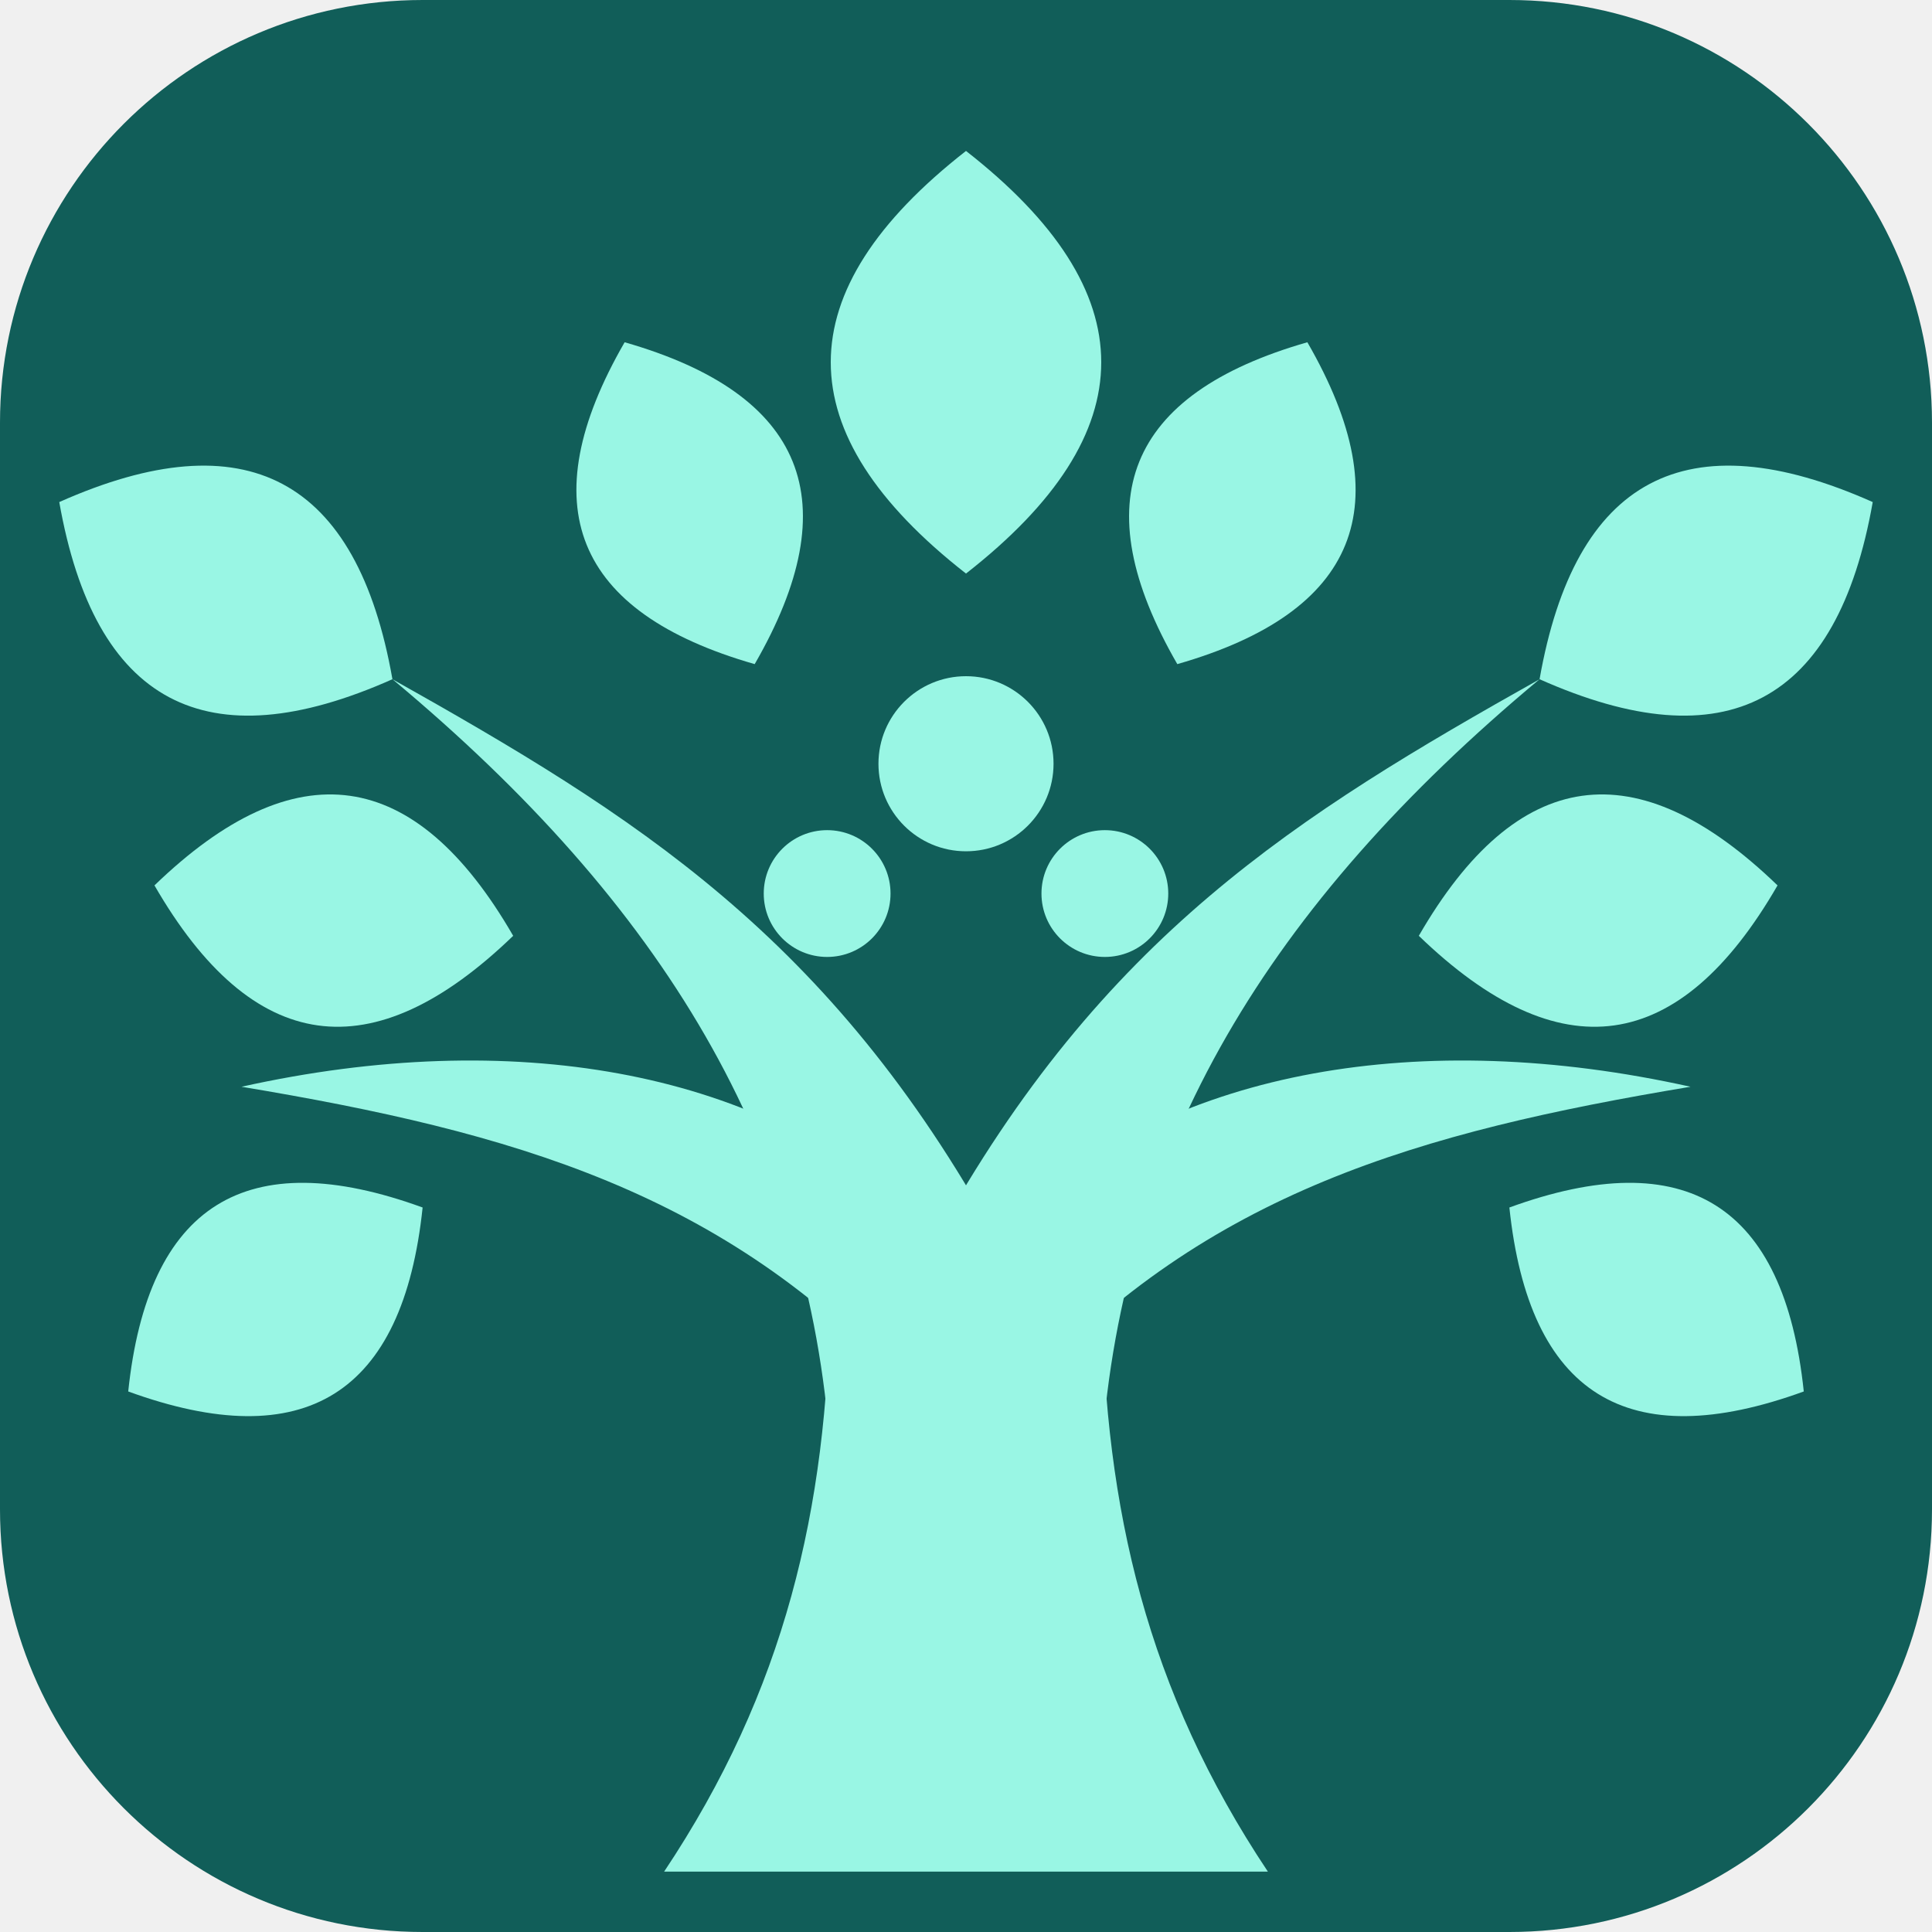
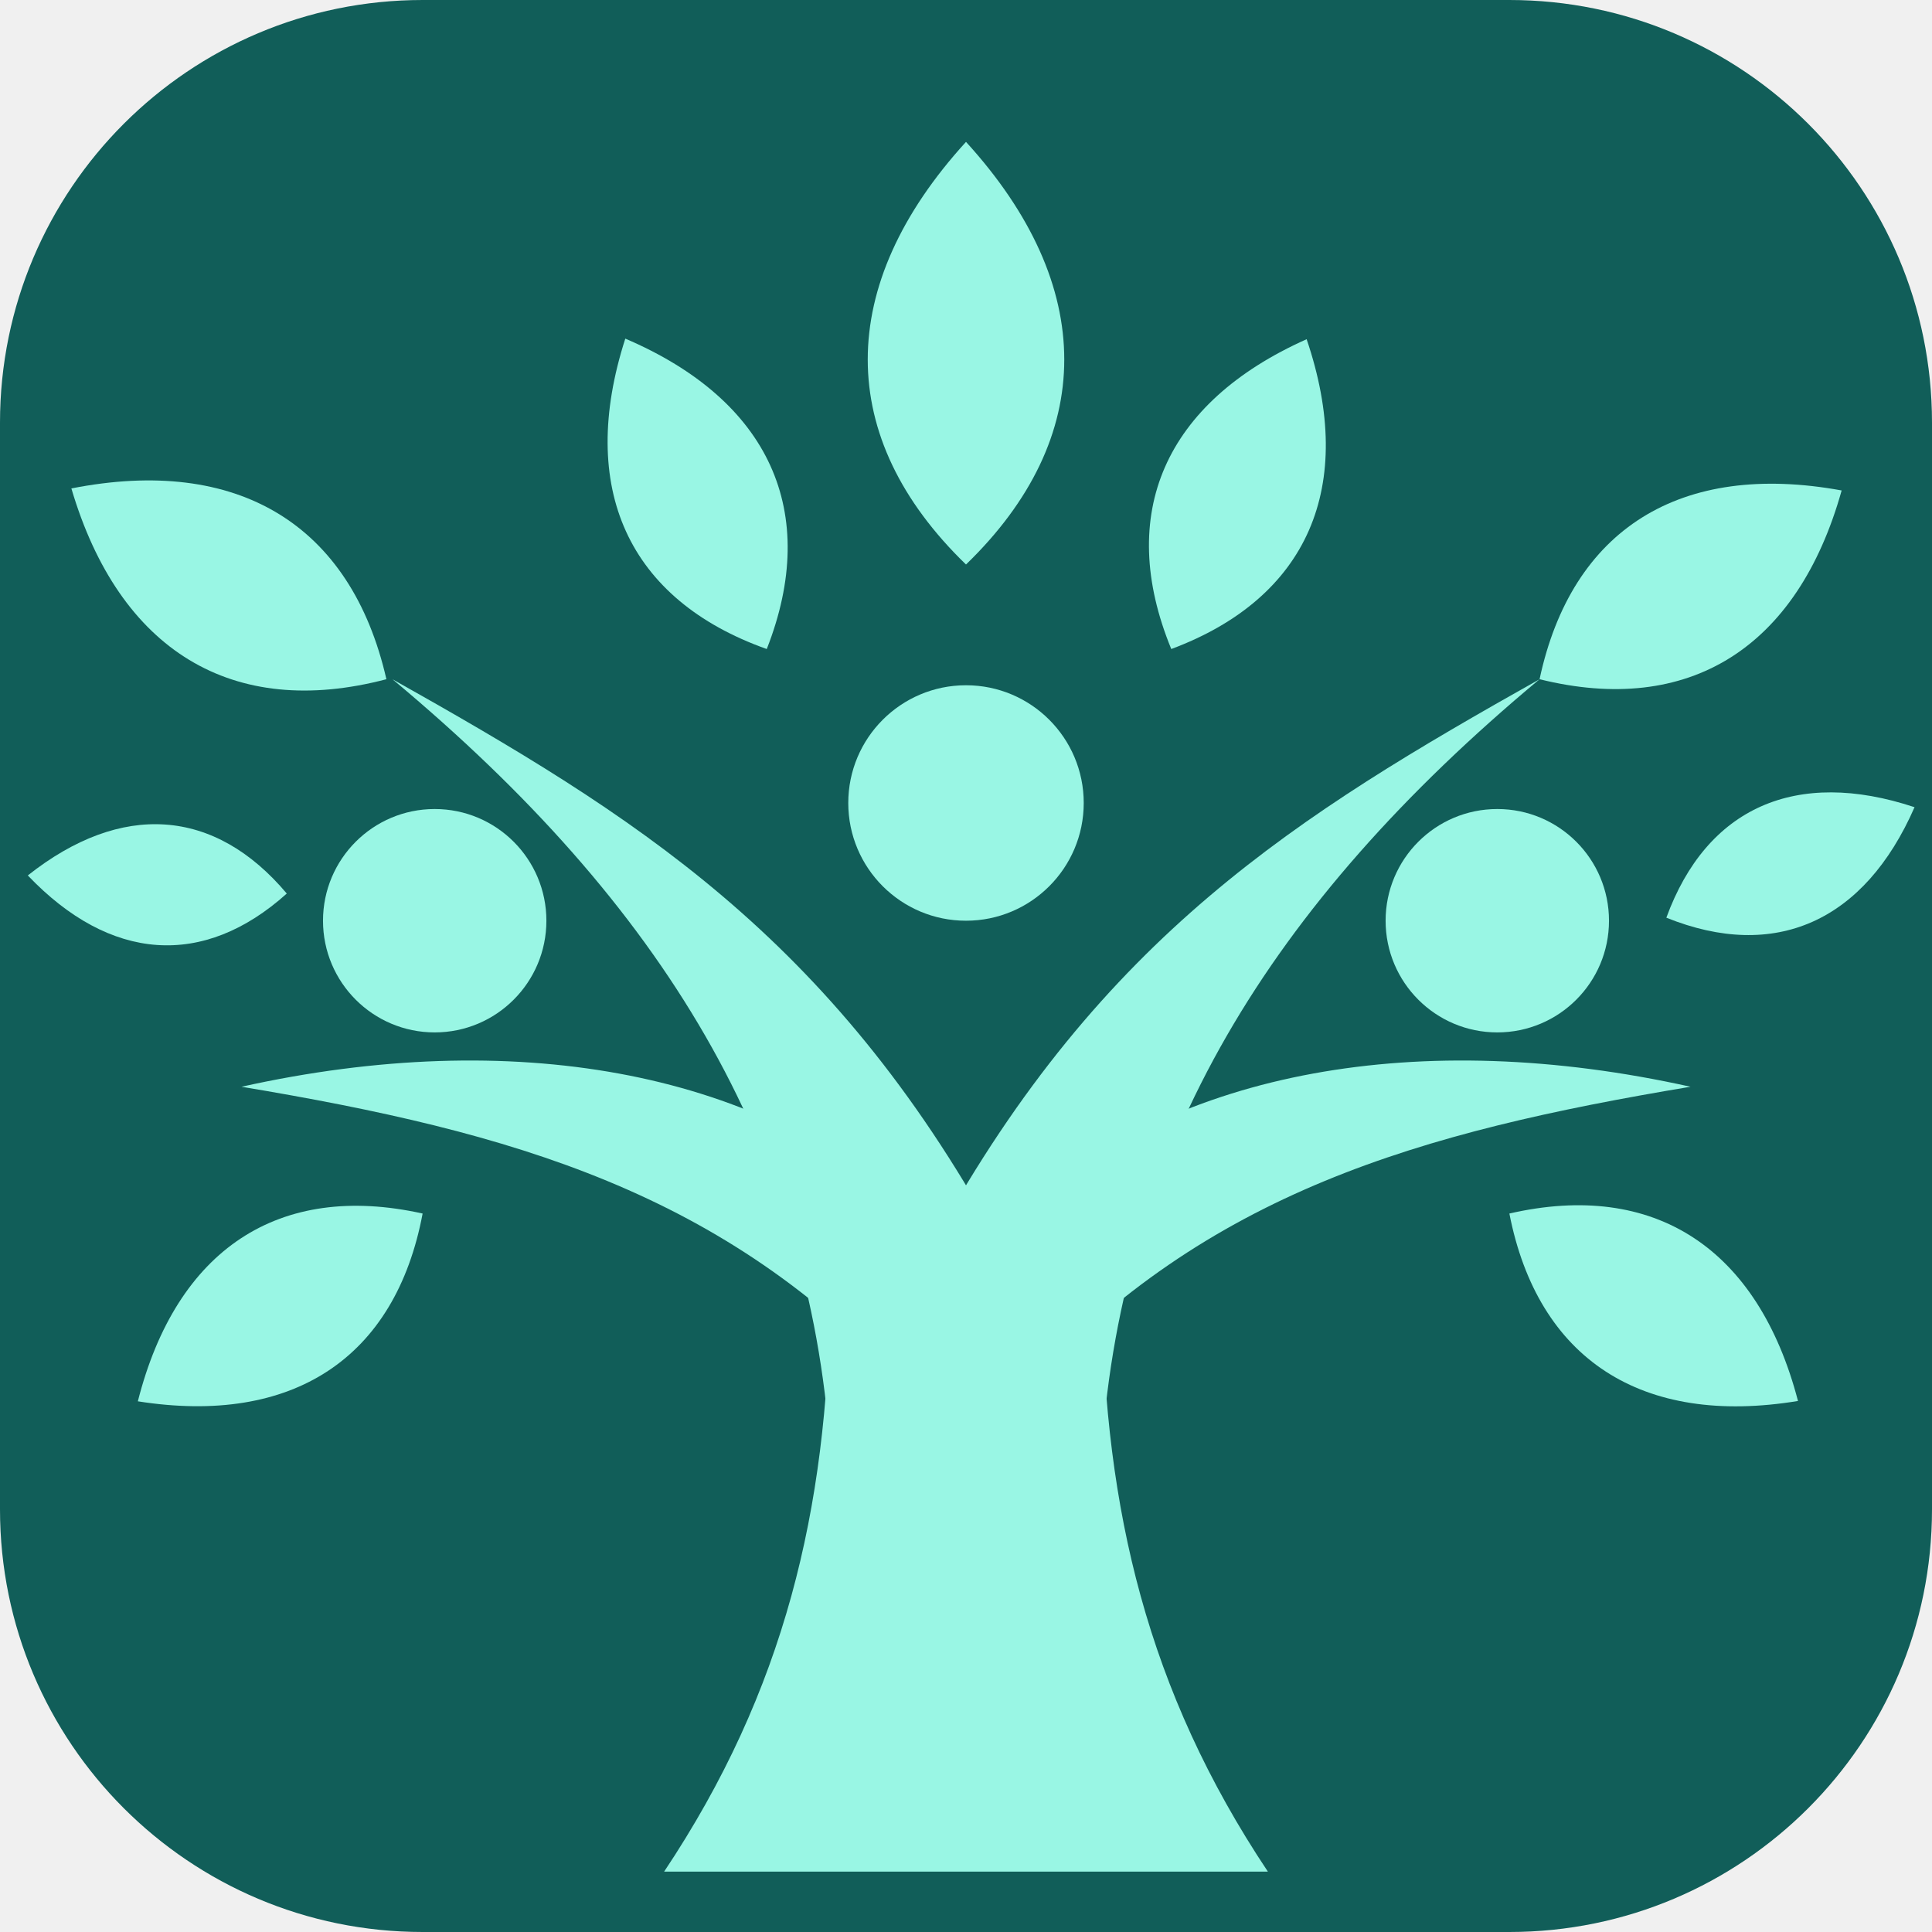
<svg xmlns="http://www.w3.org/2000/svg" viewBox="0 0 64 64">
  <rect width="64" height="64" rx="14" fill="#115e59" />
-   <defs>
-     <mask id="m" maskUnits="userSpaceOnUse" x="0" y="0" width="64" height="64">
-       <rect width="64" height="64" fill="black" />
-       <g fill="white">
-         <path d="M22 62 C26 56 27.4 50 27.5 43 L36.5 43 C36.6 50 38 56 42 62 Z" />
-         <path d="M27.5 48 C26.8 38 22 30 13 22.5 C21 27 27.5 31 33 41 L33 48 Z" />
-         <path d="M36.5 48 C37.2 38 42 30 51 22.5 C43 27 36.5 31 31 41 L31 48 Z" />
-         <path d="M30 40 C25 35.5 17 34 8 36 C17 37.5 24 39.5 30 46 Z" />
-         <path d="M34 40 C39 35.5 47 34 56 36 C47 37.5 40 39.5 34 46 Z" />
-         <g transform="translate(32 19) rotate(-90)">
-           <path d="M0 0 Q7 -8.96 14 0 Q7 8.96 0 0 Z" />
-         </g>
-         <g transform="translate(25 22) rotate(-112)">
-           <path d="M0 0 Q5.75 -7.36 11.5 0 Q5.75 7.36 0 0 Z" />
-         </g>
-         <g transform="translate(39 22) rotate(-68)">
-           <path d="M0 0 Q5.75 -7.36 11.5 0 Q5.75 7.36 0 0 Z" />
-         </g>
-         <g transform="translate(13 22.5) rotate(-152)">
-           <path d="M0 0 Q6.25 -8 12.5 0 Q6.25 8 0 0 Z" />
-         </g>
-         <g transform="translate(51 22.5) rotate(-28)">
-           <path d="M0 0 Q6.25 -8 12.5 0 Q6.25 8 0 0 Z" />
-         </g>
-         <g transform="translate(17 31) rotate(188)">
-           <path d="M0 0 Q6 -7.68 12 0 Q6 7.68 0 0 Z" />
-         </g>
-         <g transform="translate(47 31) rotate(-8)">
-           <path d="M0 0 Q6 -7.68 12 0 Q6 7.68 0 0 Z" />
-         </g>
-         <g transform="translate(14 40) rotate(148)">
-           <path d="M0 0 Q5.75 -7.36 11.5 0 Q5.75 7.36 0 0 Z" />
-         </g>
-         <g transform="translate(50 40) rotate(32)">
-           <path d="M0 0 Q5.75 -7.36 11.5 0 Q5.75 7.36 0 0 Z" />
-         </g>
-         <circle cx="32" cy="25.3" r="2.9" />
-         <circle cx="27.4" cy="29.6" r="2.1" />
-         <circle cx="36.6" cy="29.6" r="2.1" />
-       </g>
-       <g fill="none" />
-     </mask>
-   </defs>
-   <rect width="64" height="64" fill="#99f6e4" mask="url(#m)" />
+   <g fill="#99f6e4">
+     <path d="M22 62 C26 56 27.4 50 27.5 43 L36.5 43 C36.6 50 38 56 42 62 Z" />
+     <path d="M27.5 48 C26.8 38 22 30 13 22.5 C21 27 27.5 31 33 41 L33 48 Z" />
+     <path d="M36.5 48 C37.2 38 42 30 51 22.5 C43 27 36.5 31 31 41 L31 48 Z" />
+     <path d="M30 40 C25 35.5 17 34 8 36 C17 37.5 24 39.5 30 46 Z" />
+     <path d="M34 40 C39 35.5 47 34 56 36 C47 37.5 40 39.5 34 46 Z" />
+     <path d="M0 0 C4.2 -4.34 9.24 -4.34 14 0 C9.24 4.34 4.2 4.34 0 0 Z" transform="translate(32 18.7) rotate(-90)" />
+     <path d="M0 0 C3.39 -3.503 7.458 -3.503 11.3 0 C7.458 3.503 3.39 3.503 0 0 Z" transform="translate(25.4 21.5) rotate(-114.5)" />
+     <path d="M0 0 C3.36 -3.472 7.392 -3.472 11.2 0 C7.392 3.472 3.36 3.472 0 0 Z" transform="translate(38.8 21.5) rotate(-66.4)" />
+     <path d="M0 0 C3.66 -3.782 8.052 -3.782 12.2 0 C8.052 3.782 3.66 3.782 0 0 Z" transform="translate(12.8 22.5) rotate(-148.8)" />
+     <path d="M0 0 C3.54 -3.658 7.788 -3.658 11.8 0 C7.788 3.658 3.54 3.658 0 0 Z" transform="translate(51 22.5) rotate(-32)" />
+     <path d="M0 0 C2.58 -2.666 5.676 -2.666 8.6 0 C5.676 2.666 2.58 2.666 0 0 Z" transform="translate(9.5 29.6) rotate(184)" />
+     <path d="M0 0 C2.7 -2.79 5.94 -2.79 9 0 C5.94 2.79 2.7 2.79 0 0 Z" transform="translate(55.2 30.4) rotate(-24)" />
+     <path d="M0 0 C3.39 -3.503 7.458 -3.503 11.3 0 C7.458 3.503 3.39 3.503 0 0 Z" transform="translate(14 40.2) rotate(146.6)" />
+     <path d="M0 0 C3.42 -3.534 7.524 -3.534 11.4 0 C7.524 3.534 3.42 3.534 0 0 Z" transform="translate(50 40.2) rotate(33)" />
+     <circle cx="32" cy="26.6" r="3.9" />
+     <circle cx="14.4" cy="30.5" r="3.7" />
+     <circle cx="49.6" cy="30.5" r="3.7" />
+   </g>
</svg>
